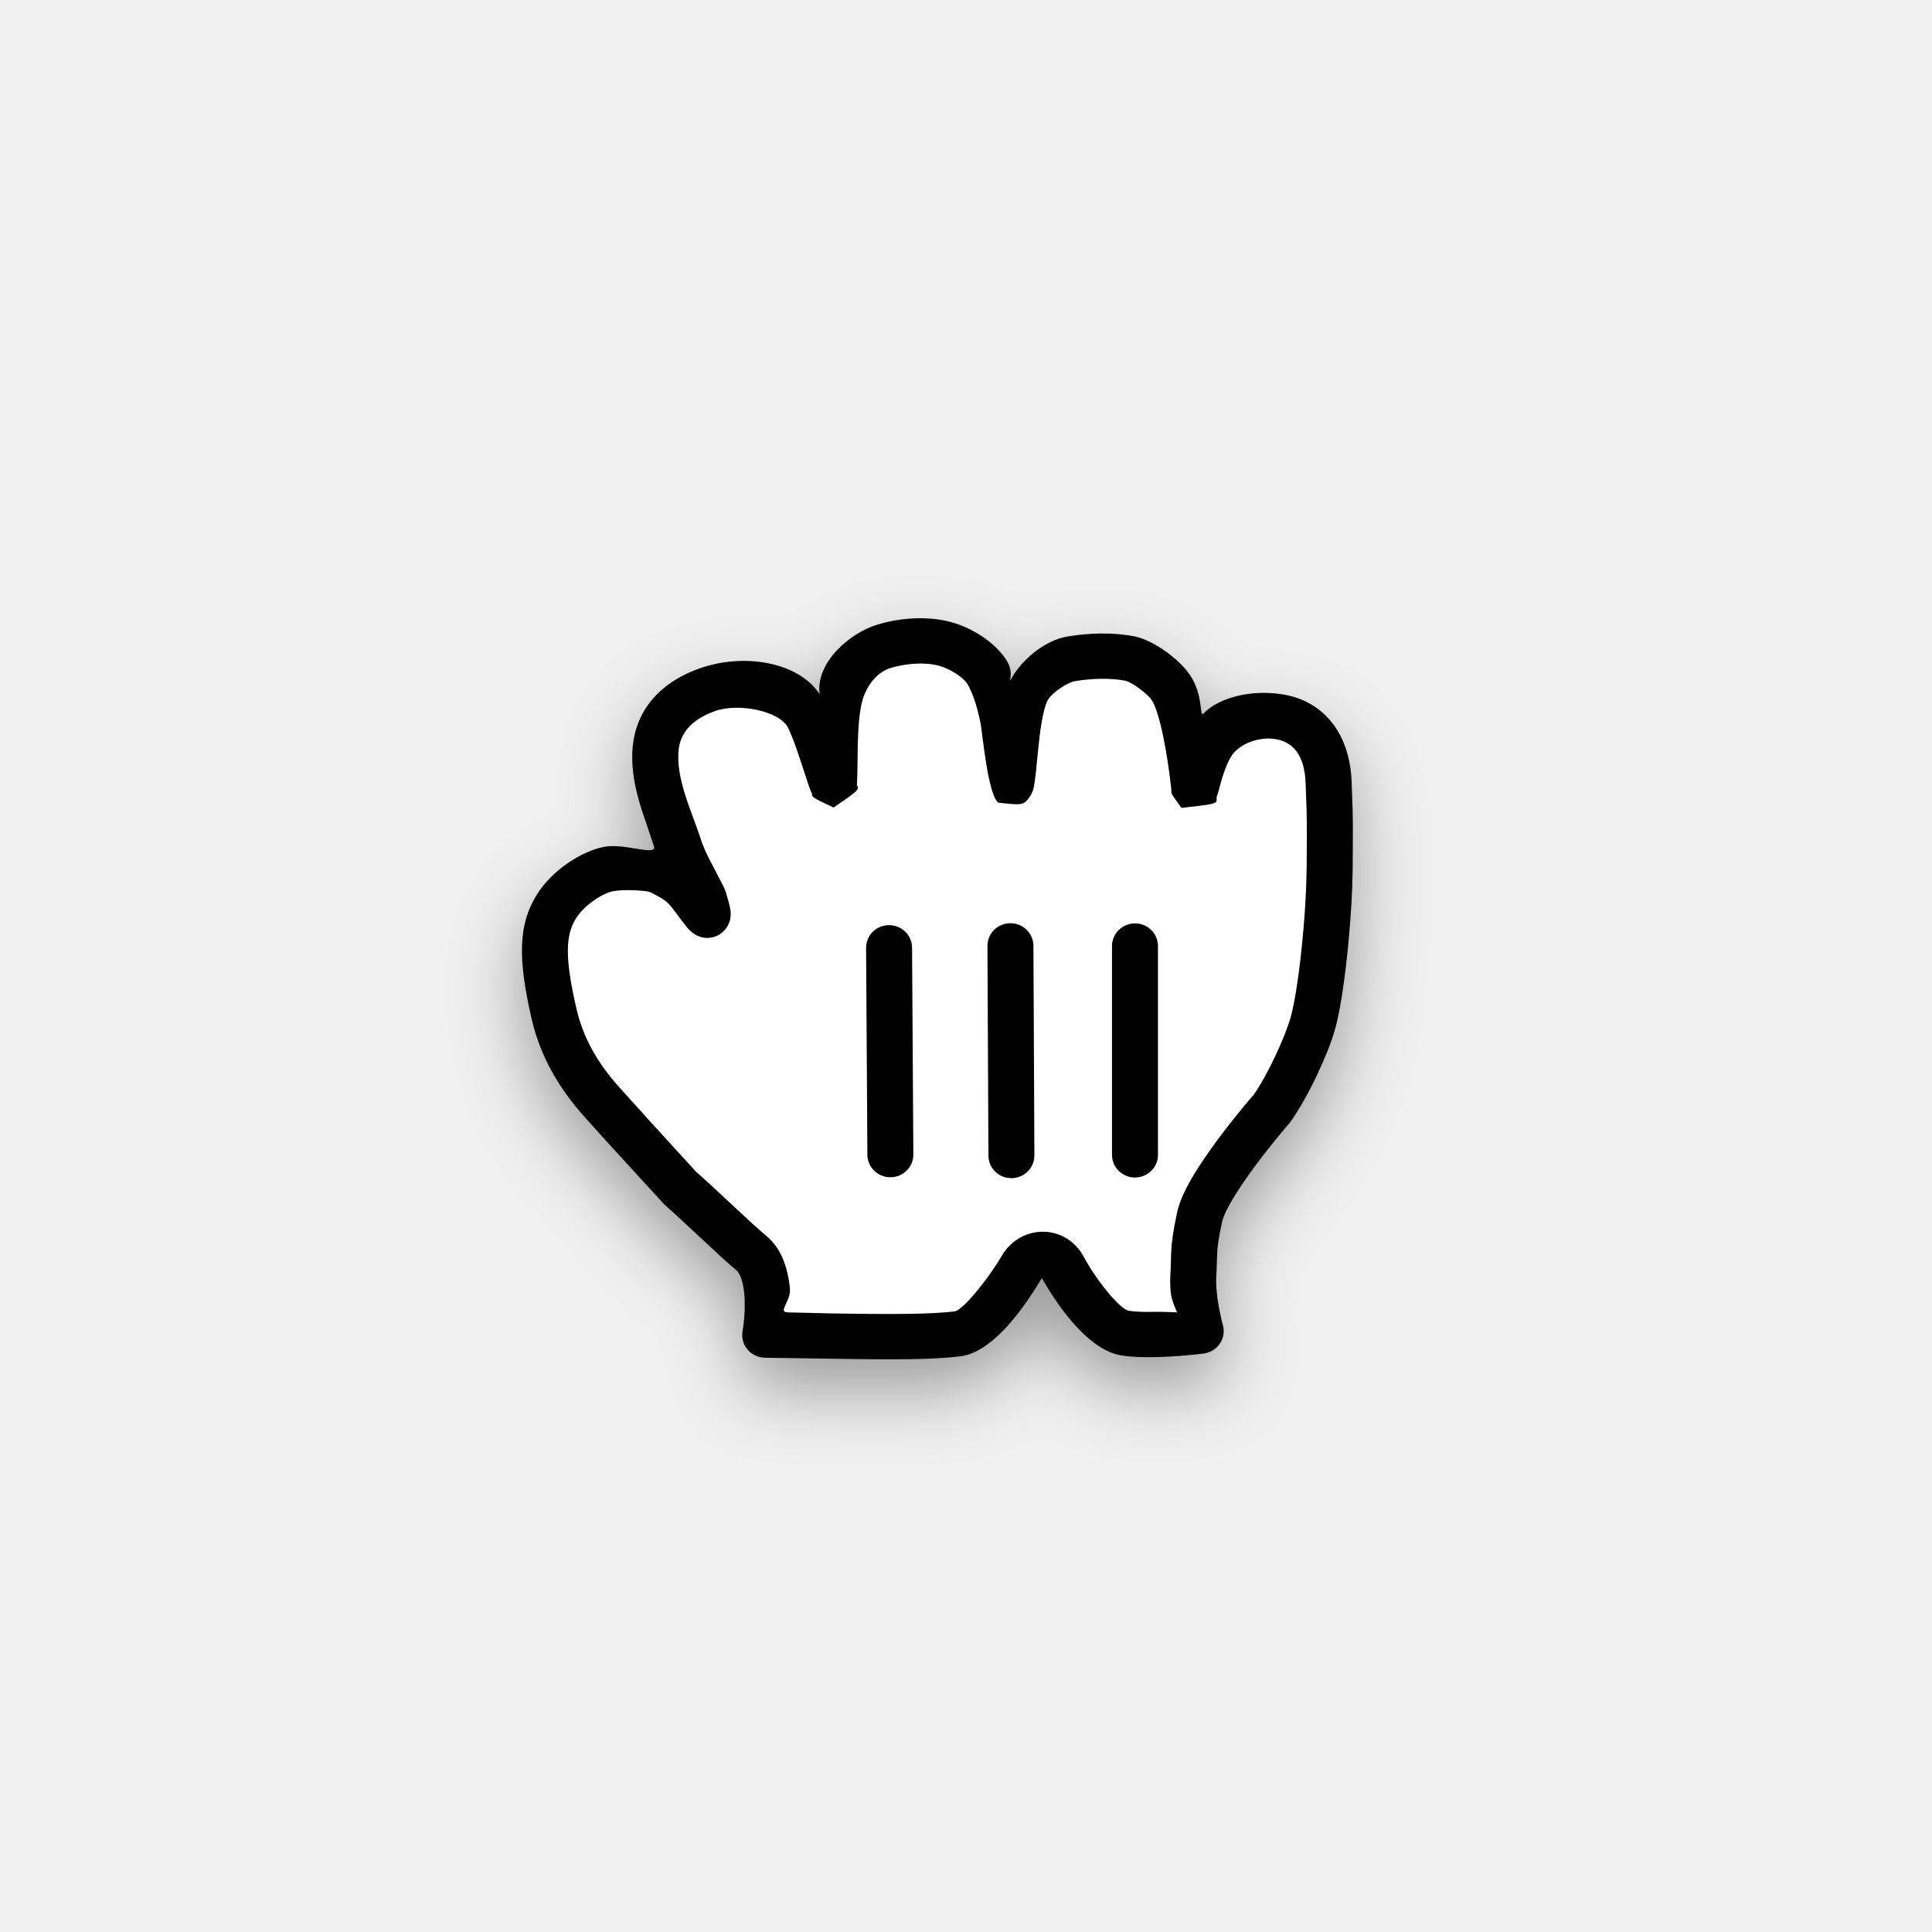
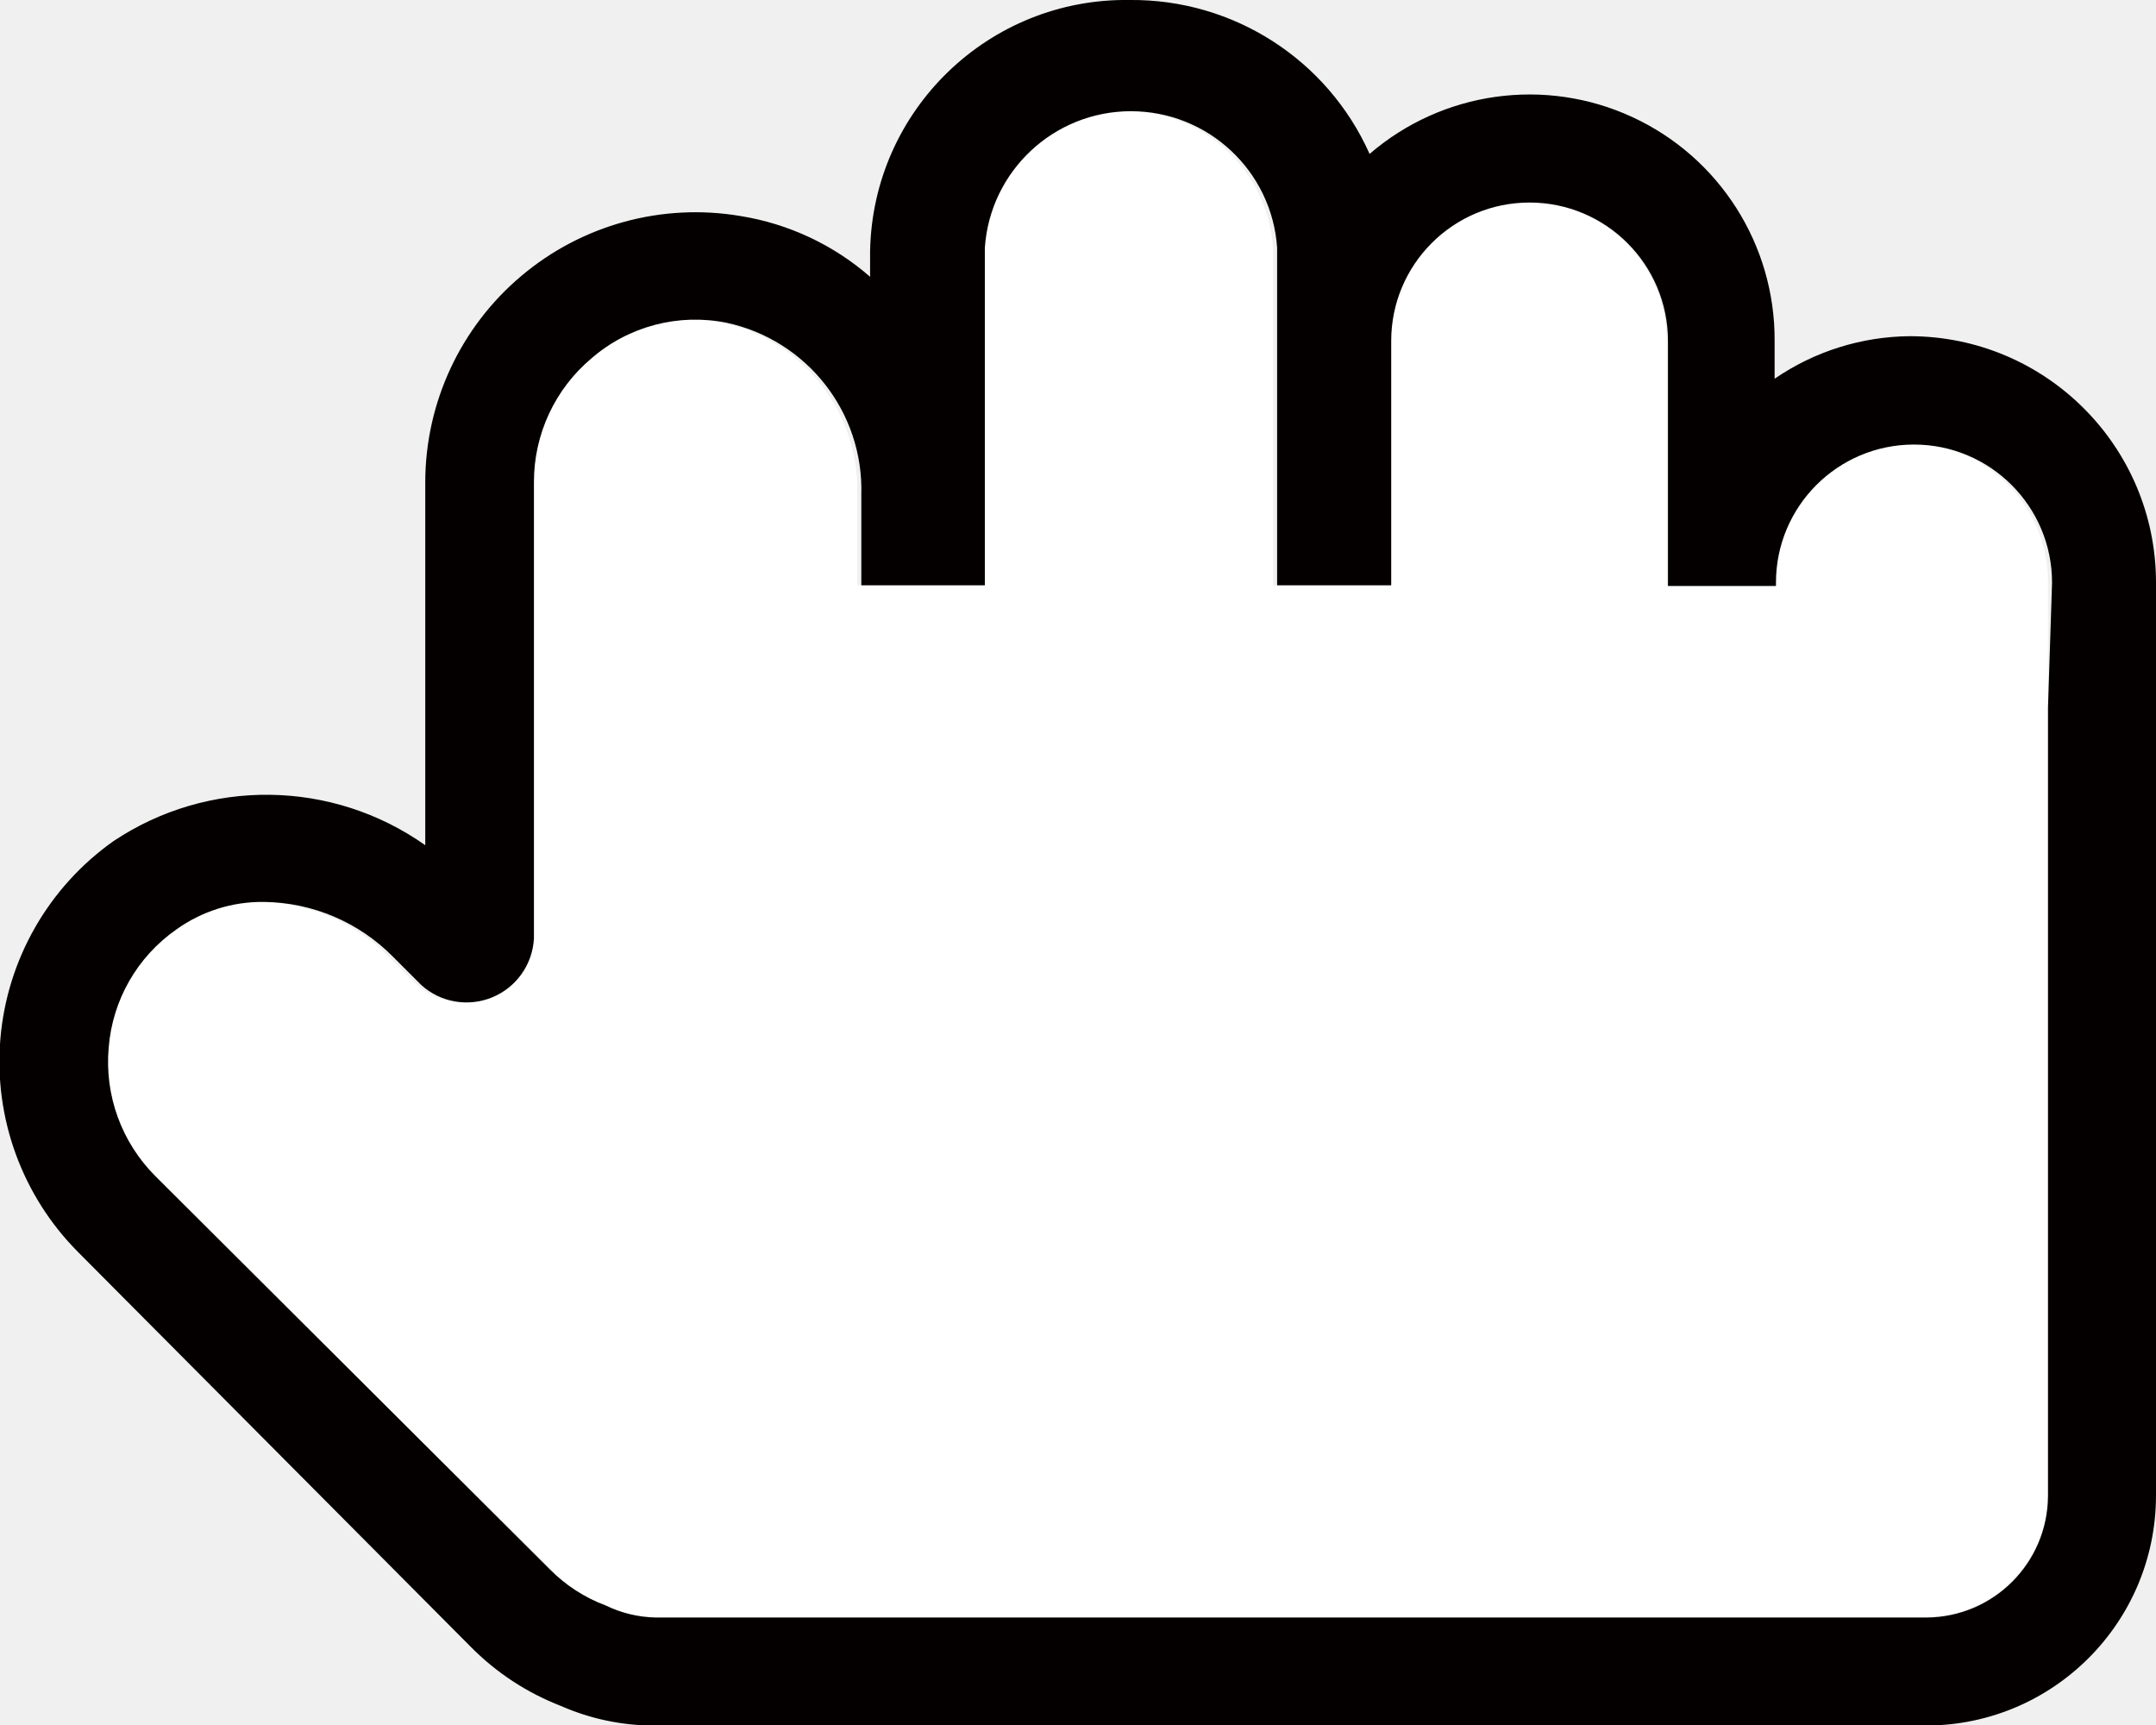
- <svg xmlns="http://www.w3.org/2000/svg" id="svg21" viewBox="0 0 32 32" version="1.1" height="32" width="32">
-   <defs id="defs5">
-     <filter color-interpolation-filters="sRGB" height="1.48" width="1.48" y="-.24" x="-.24" id="a">
-       <feGaussianBlur id="feGaussianBlur2" stdDeviation="1.601" />
-     </filter>
-     <filter height="1.227" y="-0.114" width="1.206" x="-0.103" id="filter980" style="color-interpolation-filters:sRGB">
-       <feGaussianBlur id="feGaussianBlur982" stdDeviation="0.581" />
-     </filter>
+ <svg xmlns="http://www.w3.org/2000/svg" id="图层_1" data-name="图层 1" viewBox="0 0 31.94 25.55">
+   <defs>
+     <style>.cls-1{fill:#fff;}.cls-2{fill:#040000;}</style>
  </defs>
-   <g id="Cursors-/-Hand" transform="matrix(1.015183,0,0,1,8.07127,9.393351)">
-     <path style="filter:url(#filter980);opacity:0.35" stroke="none" fill="#000000" id="path862" d="m 3.443,2.186 c -0.743,0.276 -1.056,0.813 -1.076,1.38 -0.013,0.373 0.067,0.726 0.231,1.187 -0.026,-0.073 0.097,0.293 0.121,0.374 0.051,0.169 -0.487,-0.059 -0.814,0.007 -0.364,0.071 -0.848,0.383 -1.1,0.798 -0.296,0.485 -0.311,1.044 -0.082,2.048 0.125,0.547 0.366,1.008 0.711,1.446 0.153,0.194 0.571,0.647 0.603,0.688 l 0.849,0.941 c 0.151,0.136 0.258,0.236 0.576,0.538 0.315,0.299 0.465,0.438 0.603,0.556 0.058,0.049 0.108,0.18 0.127,0.374 0.016,0.16 0.011,0.338 -0.009,0.509 -0.007,0.059 -0.013,0.102 -0.017,0.122 -0.042,0.229 0.133,0.44 0.365,0.443 0.216,0.002 0.385,0.005 0.822,0.012 0.095,0.002 0.095,0.002 0.19,0.003 1.169,0.02 1.753,0.015 2.178,-0.039 0.454,-0.057 0.927,-0.611 1.327,-1.296 0.343,0.611 0.819,1.206 1.3,1.282 0.151,0.025 0.335,0.032 0.549,0.028 0.161,-0.004 0.331,-0.014 0.502,-0.029 0.128,-0.011 0.229,-0.023 0.29,-0.031 0.226,-0.029 0.374,-0.252 0.313,-0.471 -0.013,-0.047 -0.034,-0.135 -0.055,-0.244 -0.025,-0.128 -0.042,-0.252 -0.05,-0.366 -0.005,-0.071 -0.006,-0.136 -0.003,-0.192 0.006,-0.098 0.008,-0.153 0.011,-0.281 0.001,-0.045 0.001,-0.045 0.003,-0.085 0.005,-0.136 0.023,-0.265 0.082,-0.545 0.025,-0.12 0.147,-0.352 0.34,-0.639 0.057,-0.085 0.12,-0.174 0.186,-0.266 0.127,-0.175 0.264,-0.351 0.401,-0.52 0.082,-0.101 0.145,-0.177 0.181,-0.218 0.297,-0.424 0.613,-1.118 0.729,-1.525 0.112,-0.392 0.202,-1.125 0.254,-1.817 0.03,-0.4 0.041,-0.724 0.041,-1.23 10e-5,-0.098 10e-5,-0.098 3e-4,-0.177 4e-4,-0.111 4e-4,-0.111 2e-4,-0.207 -9e-4,-0.157 -0.006,-0.313 -0.021,-0.695 -0.031,-0.813 -0.477,-1.339 -1.134,-1.441 -0.559,-0.086 -1.059,0.082 -1.278,0.316 -0.075,0.081 0.004,-0.278 -0.216,-0.623 C 11.308,2.041 10.879,1.711 10.552,1.646 10.216,1.581 9.816,1.588 9.45,1.653 c -0.321,0.057 -0.686,0.337 -0.872,0.647 -0.124,0.207 0.039,-0.006 -0.094,-0.234 -0.182,-0.314 -0.608,-0.595 -1.014,-0.678 -0.346,-0.071 -0.742,-0.045 -1.099,0.063 -0.433,0.129 -1.018,0.615 -0.949,1.156 -0.344,-0.541 -1.25,-0.691 -1.979,-0.421 z" />
-     <path d="M 2.878,0.838 C 2.134,1.114 1.822,1.651 1.801,2.218 1.788,2.591 1.868,2.944 2.032,3.405 2.006,3.332 2.129,3.697 2.154,3.778 2.204,3.947 1.667,3.72 1.34,3.786 0.976,3.857 0.492,4.169 0.24,4.583 -0.057,5.069 -0.071,5.627 0.157,6.631 0.282,7.179 0.523,7.64 0.868,8.077 1.021,8.272 1.44,8.725 1.471,8.765 l 0.849,0.941 c 0.151,0.136 0.258,0.236 0.576,0.538 0.315,0.299 0.465,0.438 0.603,0.556 0.058,0.049 0.108,0.18 0.127,0.374 0.016,0.16 0.011,0.338 -0.009,0.509 -0.007,0.059 -0.013,0.102 -0.017,0.122 -0.042,0.229 0.133,0.44 0.365,0.443 0.216,0.002 0.385,0.005 0.822,0.012 0.095,0.002 0.095,0.002 0.19,0.003 1.169,0.02 1.753,0.015 2.178,-0.039 0.454,-0.057 0.927,-0.611 1.327,-1.296 0.343,0.611 0.819,1.206 1.3,1.282 0.151,0.025 0.335,0.032 0.549,0.028 0.161,-0.004 0.331,-0.014 0.502,-0.029 0.128,-0.011 0.229,-0.023 0.29,-0.031 0.226,-0.029 0.374,-0.252 0.313,-0.471 -0.013,-0.047 -0.034,-0.135 -0.055,-0.244 -0.025,-0.128 -0.042,-0.252 -0.05,-0.366 -0.005,-0.071 -0.006,-0.136 -0.003,-0.192 0.006,-0.098 0.008,-0.153 0.011,-0.281 0.001,-0.045 0.001,-0.045 0.003,-0.085 0.005,-0.136 0.023,-0.265 0.082,-0.545 0.025,-0.12 0.147,-0.352 0.34,-0.639 0.057,-0.085 0.12,-0.174 0.186,-0.266 0.127,-0.175 0.264,-0.351 0.401,-0.52 0.082,-0.101 0.145,-0.177 0.181,-0.218 0.297,-0.424 0.613,-1.118 0.729,-1.525 0.112,-0.392 0.202,-1.125 0.254,-1.817 0.03,-0.4 0.041,-0.724 0.041,-1.23 1e-4,-0.098 1e-4,-0.098 3e-4,-0.177 4e-4,-0.111 4e-4,-0.111 2e-4,-0.207 C 13.556,3.238 13.551,3.081 13.536,2.699 13.504,1.886 13.059,1.36 12.401,1.259 11.842,1.172 11.343,1.341 11.123,1.575 11.048,1.656 11.127,1.297 10.907,0.952 10.743,0.693 10.314,0.363 9.986,0.298 9.651,0.233 9.251,0.24 8.885,0.305 8.564,0.362 8.199,0.642 8.013,0.952 7.889,1.159 8.052,0.946 7.919,0.718 7.737,0.404 7.312,0.123 6.905,0.04 6.559,-0.032 6.163,-0.005 5.806,0.103 5.372,0.232 4.788,0.718 4.857,1.259 4.513,0.718 3.606,0.567 2.878,0.838 Z" transform="translate(0.5651597,0.8469287)" id="path272" fill="#000000" stroke="none" />
-     <path d="m 3.484,1.174 c 0.044,0.127 0.178,0.545 0.178,0.546 L 3.658,1.709 C 3.689,1.802 3.709,1.857 3.731,1.903 3.733,1.966 3.733,1.966 4.085,2.135 4.408,1.909 4.481,1.858 4.48,1.808 4.48,1.793 4.474,1.779 4.465,1.76 4.471,1.672 4.473,1.586 4.475,1.387 4.477,1.153 4.479,1.055 4.485,0.927 4.498,0.631 4.529,0.415 4.578,0.288 4.669,0.05 4.831,-0.122 5.021,-0.178 5.266,-0.252 5.536,-0.271 5.754,-0.226 5.961,-0.183 6.202,-0.025 6.271,0.094 6.355,0.239 6.426,0.458 6.481,0.731 6.511,0.877 6.603,1.944 6.775,2.055 7.038,2.084 7.133,2.094 7.197,2.054 7.234,2.031 7.26,1.992 7.302,1.931 7.337,1.857 7.337,1.857 7.344,1.828 7.363,1.748 7.375,1.656 7.39,1.511 7.388,1.525 7.388,1.532 7.387,1.532 7.387,1.532 7.43,1.082 7.445,0.96 7.483,0.648 7.533,0.432 7.585,0.346 7.656,0.227 7.904,0.063 8.016,0.043 8.297,-0.006 8.605,-0.012 8.842,0.034 8.951,0.056 9.213,0.258 9.275,0.354 9.404,0.557 9.527,1.203 9.597,1.852 9.596,1.859 9.594,1.866 9.594,1.872 9.592,1.905 9.616,1.938 9.761,2.141 10.202,2.091 10.31,2.079 10.331,2.029 c 0.007,-0.016 0.004,-0.036 8e-4,-0.063 0.016,-0.039 0.029,-0.083 0.046,-0.151 0.042,-0.161 0.07,-0.252 0.111,-0.355 0.029,-0.072 0.059,-0.134 0.09,-0.183 0.121,-0.19 0.434,-0.319 0.708,-0.277 0.294,0.045 0.482,0.267 0.499,0.729 0.015,0.374 0.019,0.524 0.02,0.67 10e-5,0.04 10e-5,0.063 10e-5,0.085 0,0.027 -10e-5,0.055 -3e-4,0.116 -2e-4,0.08 -2e-4,0.08 -3e-4,0.179 0,0.488 -0.011,0.794 -0.039,1.174 C 11.719,4.592 11.632,5.294 11.539,5.619 11.445,5.95 11.163,6.57 10.939,6.892 10.923,6.908 10.855,6.989 10.768,7.096 10.623,7.275 10.479,7.461 10.343,7.647 10.271,7.747 10.203,7.844 10.14,7.937 9.896,8.301 9.74,8.598 9.689,8.842 9.623,9.159 9.6,9.327 9.592,9.509 9.591,9.558 9.591,9.558 9.589,9.606 9.587,9.725 9.585,9.773 9.58,9.861 9.574,9.952 9.576,10.048 9.583,10.149 c 0.01,0.147 0.106,0.348 0.106,0.348 0,0 -0.232,-0.012 -0.374,-0.009 C 9.143,10.492 9,10.486 8.901,10.47 8.757,10.447 8.371,9.964 8.173,9.588 7.871,9.011 7.137,9.039 6.836,9.548 6.568,10.008 6.177,10.466 6.062,10.48 5.688,10.527 5.116,10.532 3.991,10.513 3.896,10.511 3.53,10.5 3.345,10.497 3.242,10.496 3.268,10.442 3.307,10.357 3.34,10.287 3.382,10.197 3.372,10.098 3.335,9.729 3.221,9.427 2.984,9.227 2.861,9.123 2.716,8.988 2.419,8.706 2.085,8.389 1.976,8.287 1.846,8.173 L 1.044,7.282 C 1.005,7.23 0.586,6.777 0.457,6.613 0.176,6.257 -0.014,5.893 -0.111,5.465 -0.301,4.633 -0.291,4.253 -0.12,3.974 0.018,3.748 0.318,3.554 0.486,3.521 0.658,3.487 1.038,3.505 1.108,3.543 1.207,3.598 1.241,3.616 1.272,3.634 1.307,3.656 1.331,3.672 1.353,3.692 1.388,3.721 1.426,3.763 1.478,3.832 1.514,3.88 1.556,3.937 1.62,4.025 1.681,4.107 1.712,4.146 1.754,4.184 2.034,4.441 2.438,4.216 2.404,3.858 2.399,3.797 2.382,3.731 2.35,3.621 2.337,3.579 2.332,3.556 2.326,3.534 2.308,3.477 2.28,3.424 2.09,3.054 2.002,2.885 1.95,2.766 1.915,2.65 1.886,2.553 1.735,2.139 1.734,2.139 L 1.739,2.152 C 1.604,1.774 1.542,1.501 1.551,1.245 1.561,0.957 1.711,0.7 2.139,0.541 2.54,0.392 3.217,0.542 3.345,0.819 3.388,0.913 3.434,1.031 3.484,1.174 Z M 6.611,7.901 C 6.612,8.108 6.78,8.275 6.987,8.274 7.194,8.273 7.362,8.105 7.361,7.897 l -0.016,-3.473 C 7.344,4.217 7.175,4.05 6.968,4.051 6.761,4.052 6.594,4.221 6.595,4.428 Z m 2.391,0.362 c -0.207,0 -0.375,-0.168 -0.375,-0.375 v -3.459 c 0,-0.207 0.168,-0.375 0.375,-0.375 0.207,0 0.375,0.168 0.375,0.375 v 3.459 c 0,0.207 -0.168,0.375 -0.375,0.375 z m -4.014,-4.18 c 0.207,-0.001 0.376,0.166 0.377,0.373 l 0.021,3.426 C 5.387,8.089 5.22,8.258 5.013,8.259 4.806,8.26 4.637,8.093 4.636,7.886 l -0.021,-3.426 C 4.613,4.253 4.78,4.084 4.987,4.083 Z" transform="translate(1.56516,1.846929)" id="path274" fill="#ffffff" fill-rule="evenodd" stroke="none" />
-   </g>
+   <path class="cls-1" d="M28.32,9.79a2.05,2.05,0,0,0-2,2.05v.05h-1.6V8.27a2,2,0,0,0-4.1,0v3.62H18.89v-5a2.17,2.17,0,0,0-4.33,0v5H12.73V10.55a2.53,2.53,0,0,0-2-2.55,2.35,2.35,0,0,0-2,.53,2.39,2.39,0,0,0-.85,1.83v6.76a1,1,0,0,1-1.67.69l-.42-.42a2.73,2.73,0,0,0-1.91-.81,2.18,2.18,0,0,0-1.3.41,2.36,2.36,0,0,0-1,1.75,2.39,2.39,0,0,0,.69,1.9l5.84,5.84A2.28,2.28,0,0,0,9,27a1.77,1.77,0,0,0,.75.17H28.57a1.81,1.81,0,0,0,1.8-1.8V11.84A2.05,2.05,0,0,0,28.32,9.79Z" transform="translate(-0.03 -3.22)" />
+   <path class="cls-2" d="M28.32,8.2a3.59,3.59,0,0,0-2,.63V8.27a3.63,3.63,0,0,0-6-2.77,3.85,3.85,0,0,0-3.55-2.28,3.79,3.79,0,0,0-3.85,3.72v.38A3.85,3.85,0,0,0,11,6.42a4,4,0,0,0-3.25.89,4,4,0,0,0-1.42,3.05v5.38a4.08,4.08,0,0,0-4.62-.06,4,4,0,0,0-.52,6.09L7,27.61a3.81,3.81,0,0,0,1.34.88,3.43,3.43,0,0,0,1.36.29H28.57a3.41,3.41,0,0,0,3.4-3.4V11.84A3.65,3.65,0,0,0,28.32,8.2Zm2.05,5.5V25.38a1.81,1.81,0,0,1-1.8,1.8H9.74A1.77,1.77,0,0,1,9,27a2.28,2.28,0,0,1-.82-.53L2.33,20.64a2.39,2.39,0,0,1-.69-1.9,2.36,2.36,0,0,1,1-1.75,2.18,2.18,0,0,1,1.3-.41,2.73,2.73,0,0,1,1.91.81l.42.42a1,1,0,0,0,1.67-.69V10.36a2.39,2.39,0,0,1,.85-1.83,2.35,2.35,0,0,1,2-.53,2.53,2.53,0,0,1,2,2.55v1.34h1.83v-5a2.17,2.17,0,0,1,4.33,0v5h1.69V8.27a2.05,2.05,0,0,1,4.1,0V11.9h1.6v-.05a2,2,0,1,1,4.09,0Z" transform="translate(-0.03 -3.22)" />
</svg>
